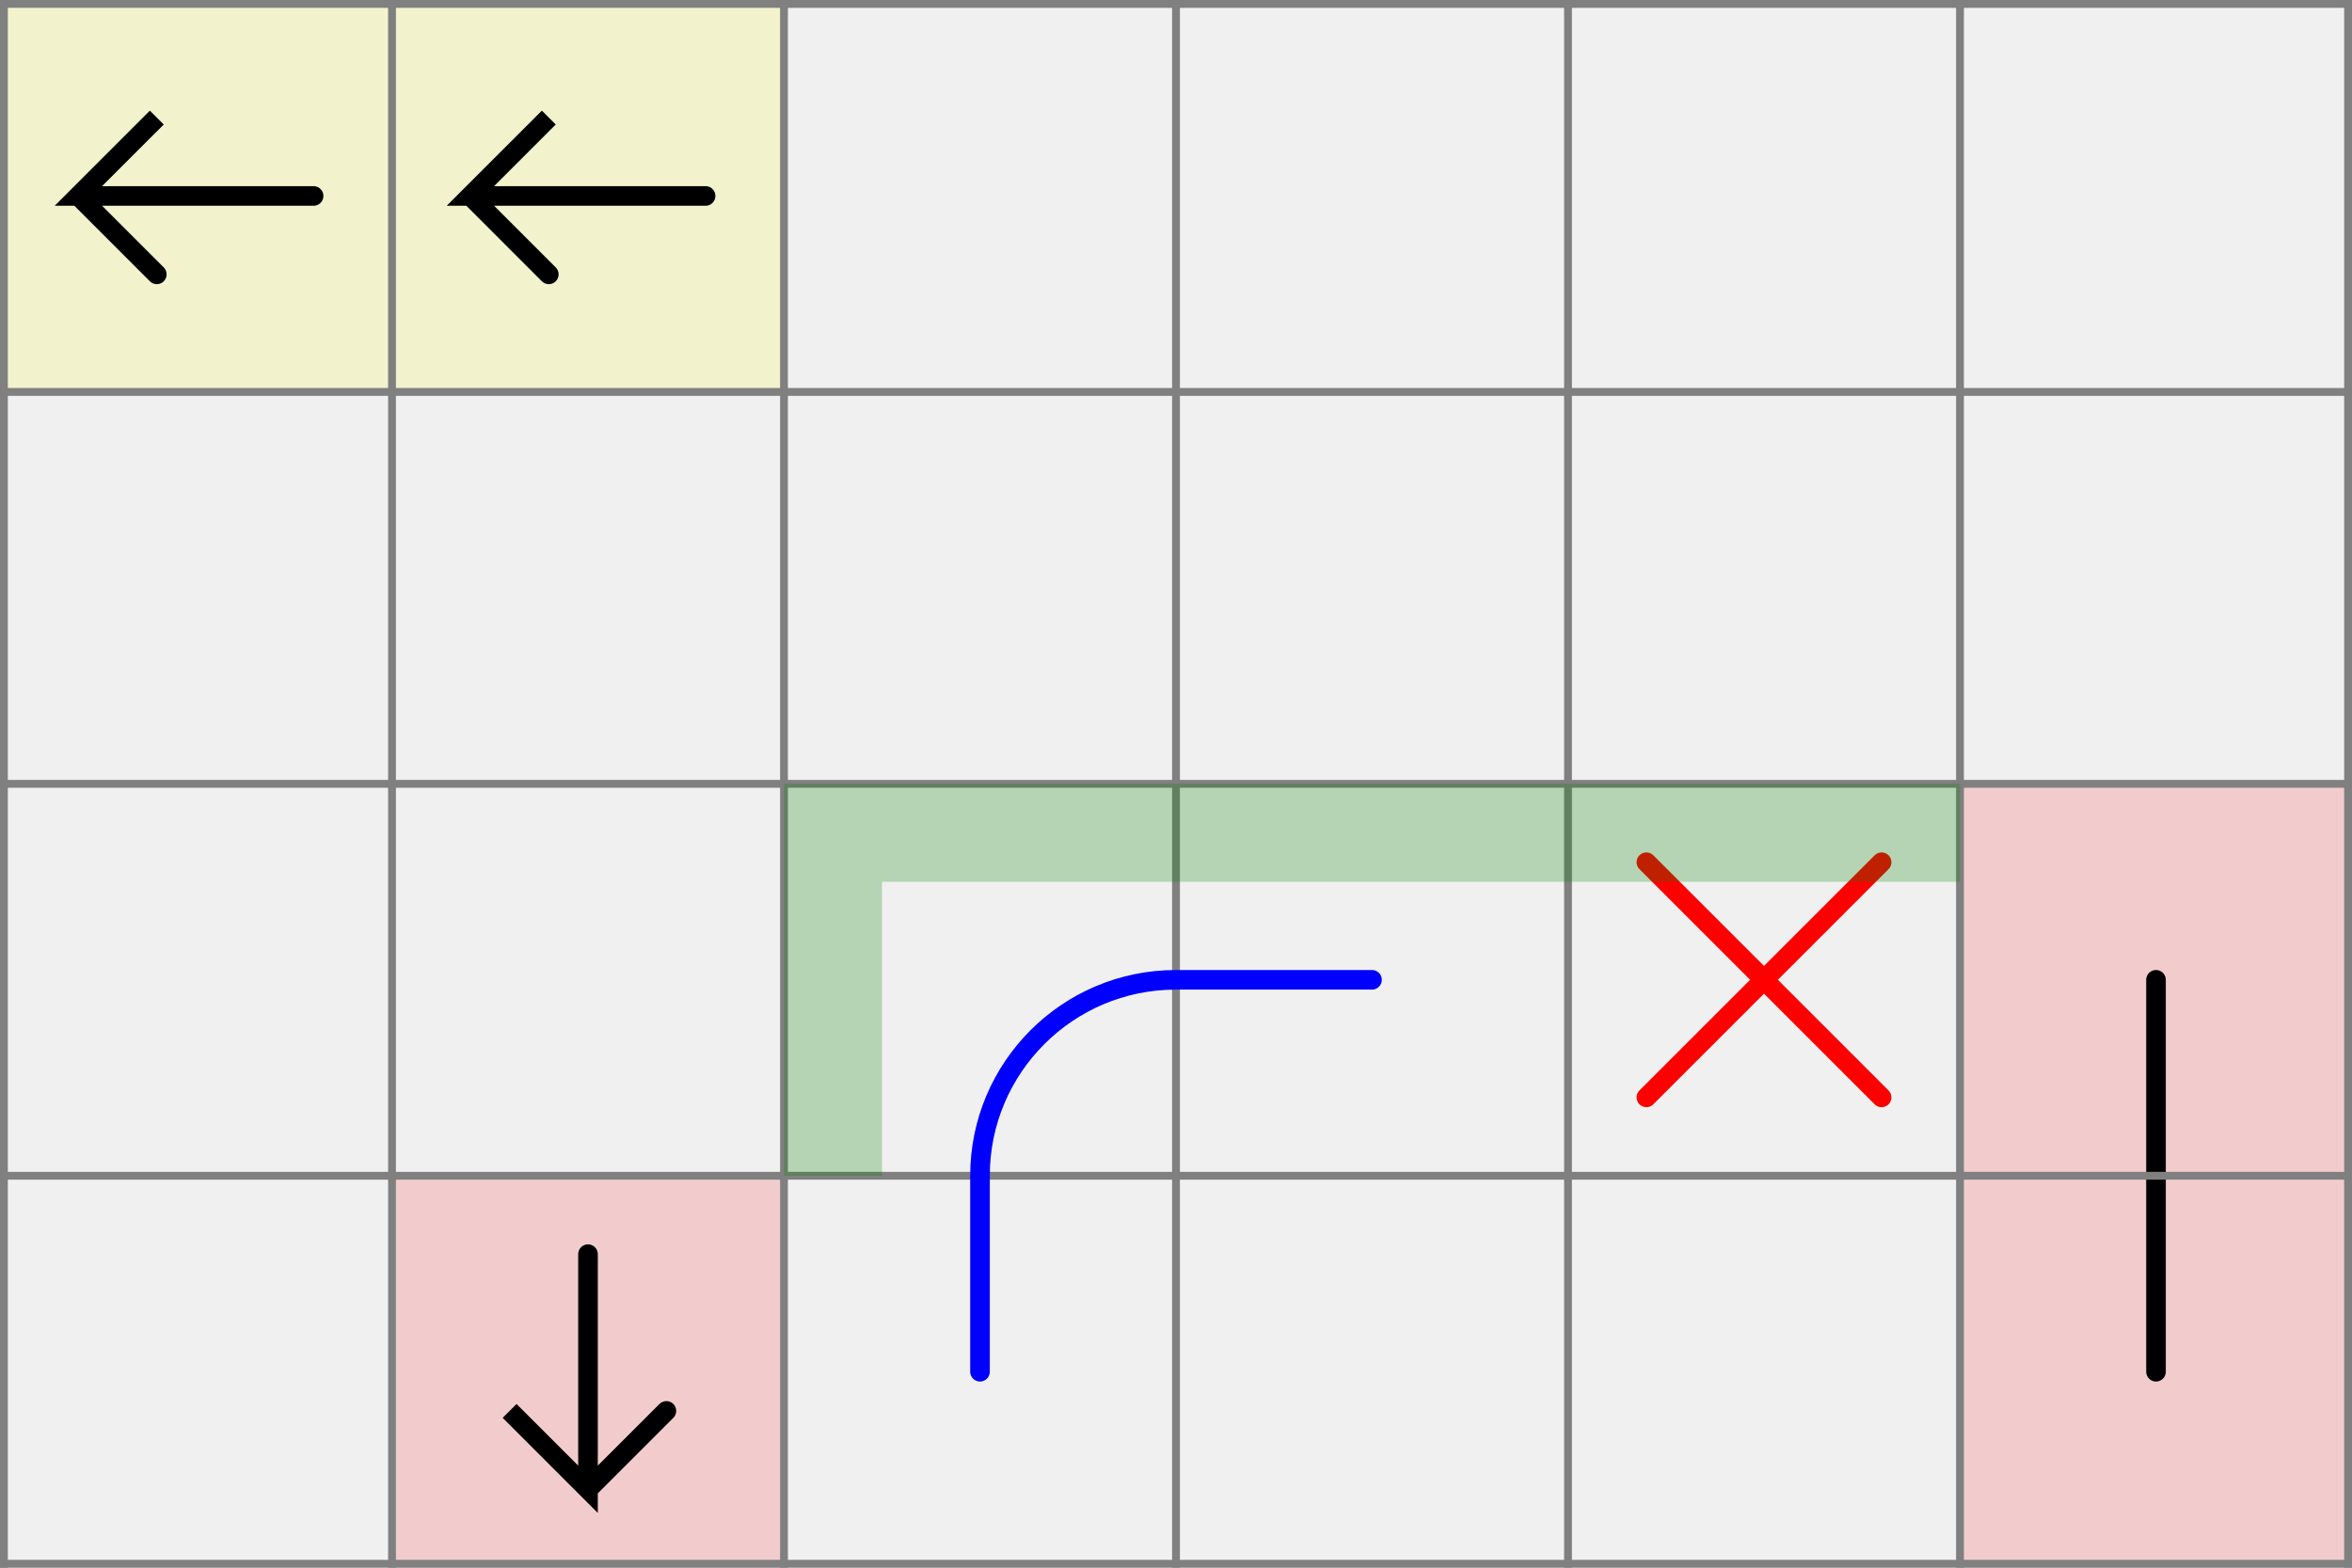
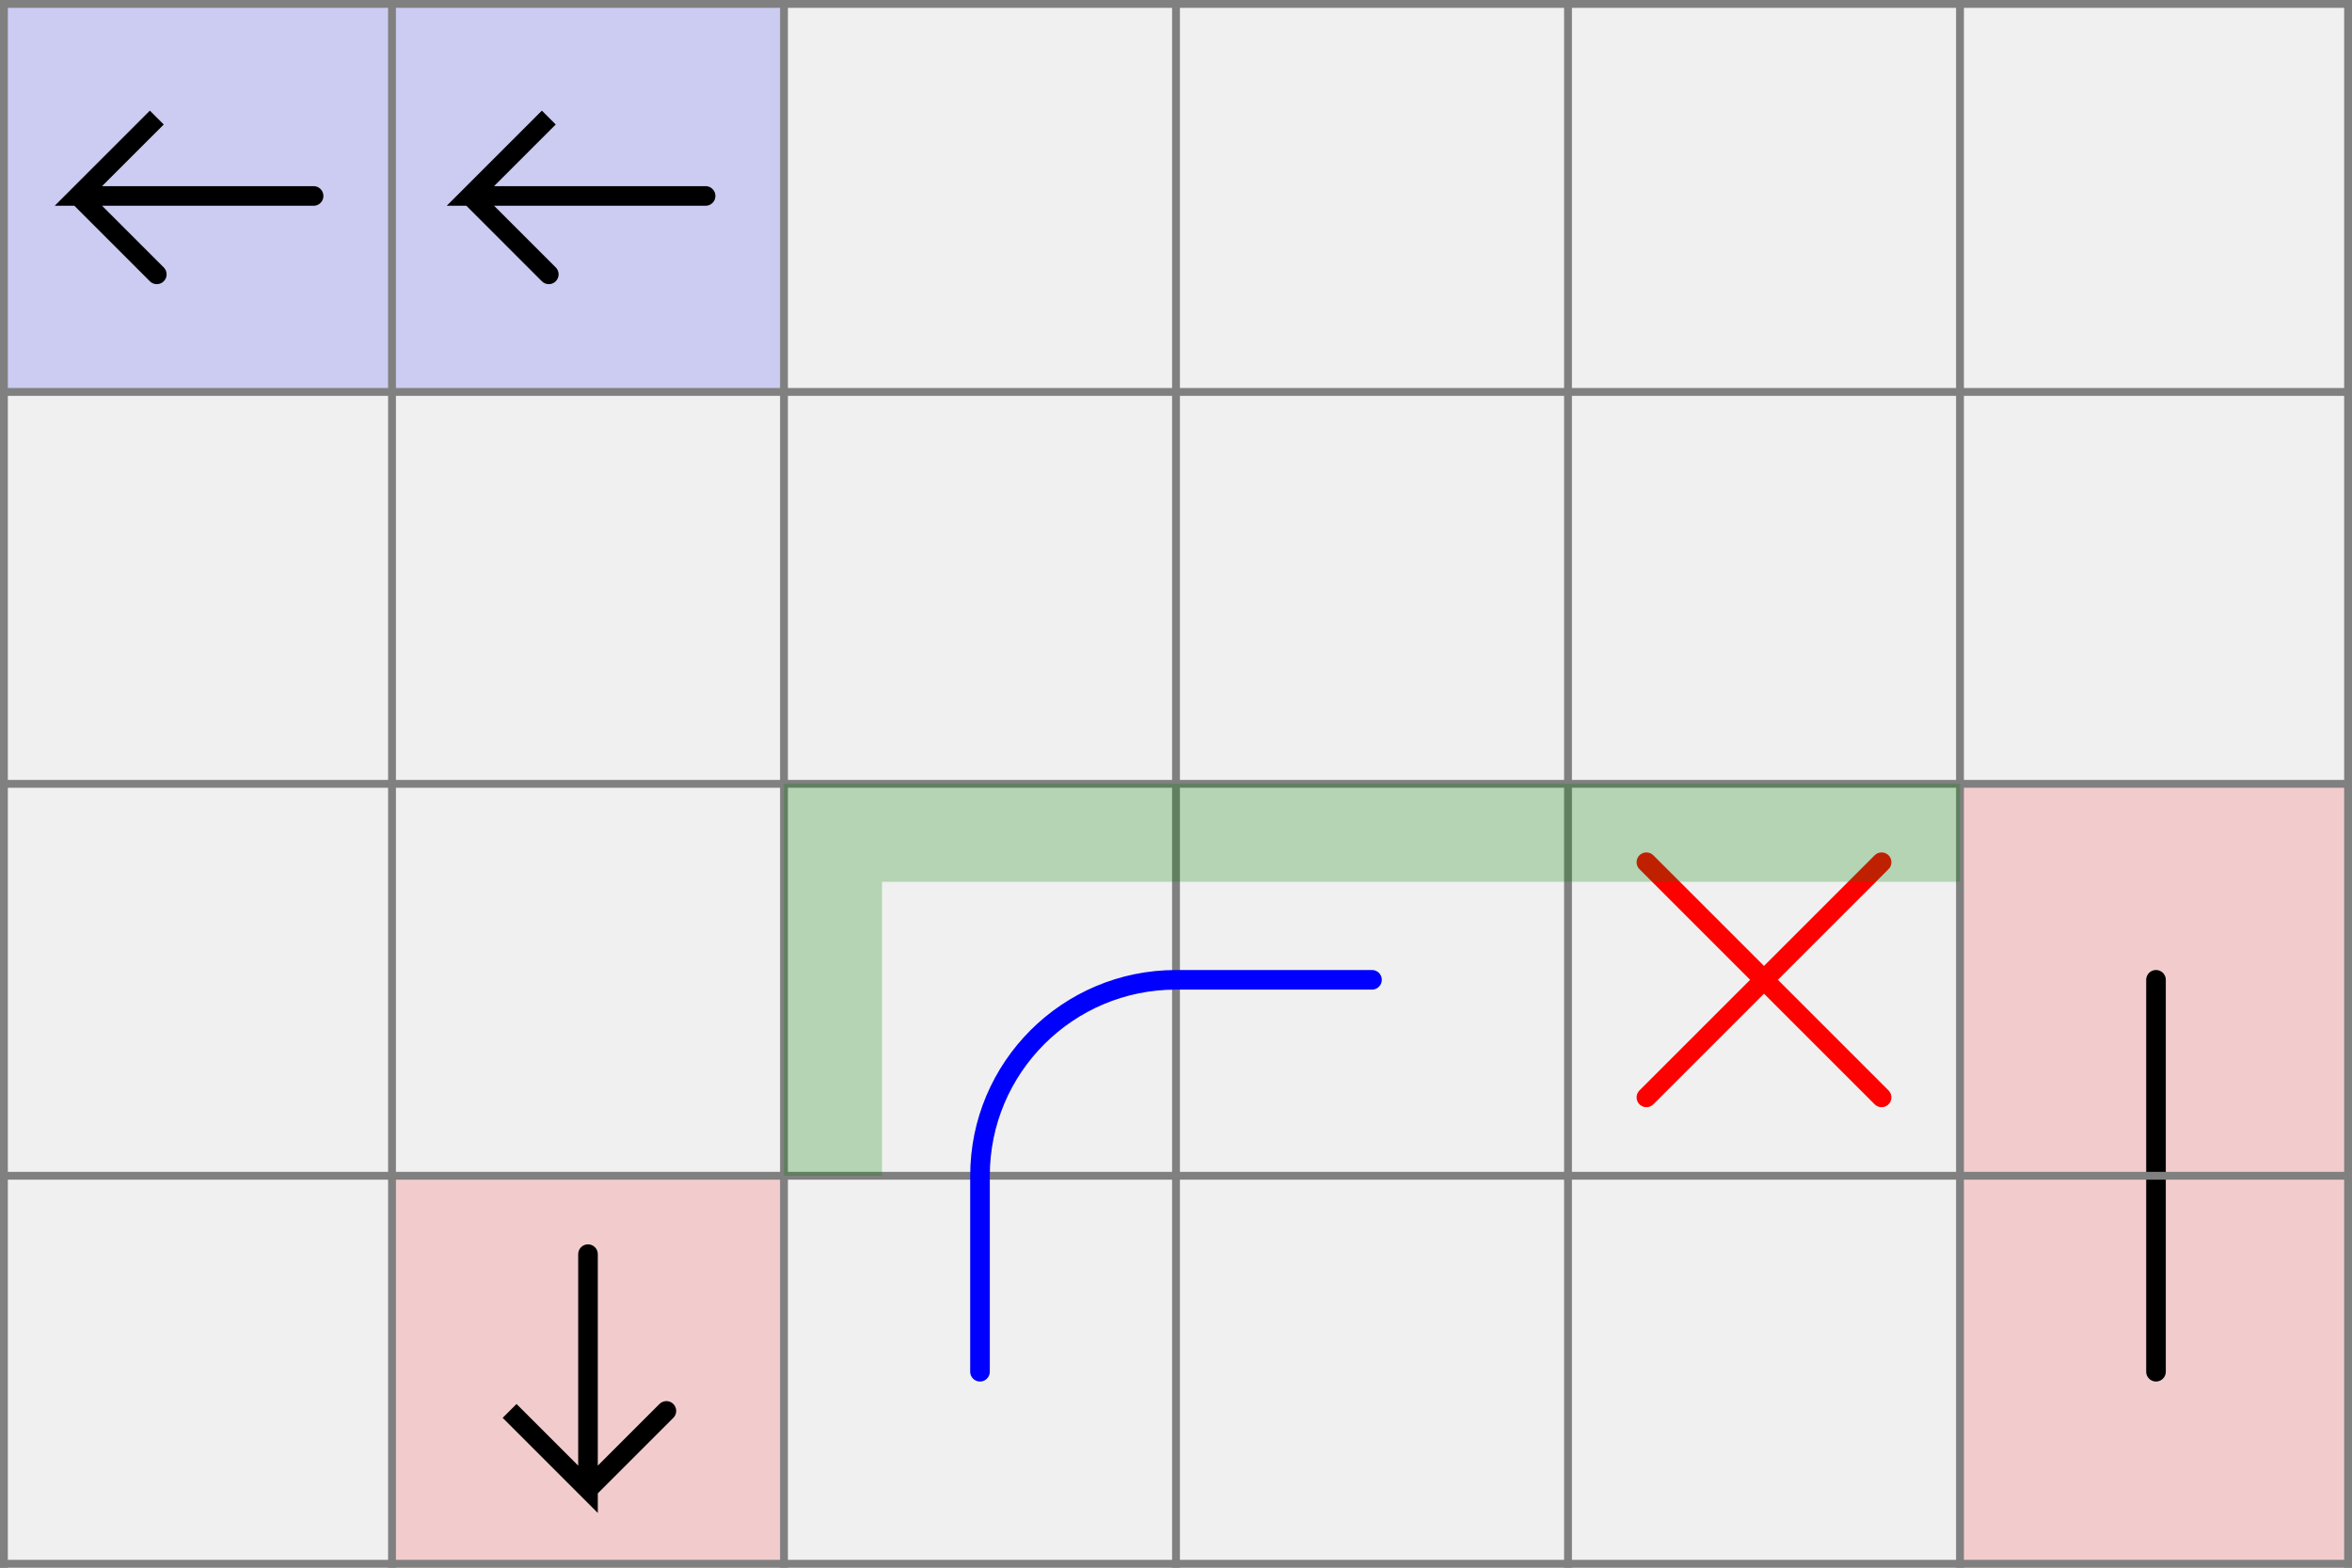
<svg xmlns="http://www.w3.org/2000/svg" viewBox="0 0 6 4">
  <style>
		svg { background-color: white; }
	</style>
  <path d="M 5 2 h 1 v 1 h -1 z" fill="#ff0000" fill-opacity="0.15" />
  <path d="M 5.5 3 v -0.5" fill="white" fill-opacity="0" stroke="black" stroke-width="0.05" stroke-linecap="round" />
  <path d="M 5 3 h 1 v 1 h -1 z" fill="#ff0000" fill-opacity="0.15" />
  <path d="M 5.5 3 v 0.5" fill="white" fill-opacity="0" stroke="black" stroke-width="0.05" stroke-linecap="round" />
  <path d="M 1 3 h 1 v 1 h -1 z" fill="#ff0000" fill-opacity="0.15" />
  <path d="M 1.5 3.2 v 0.6 l -0.2 -0.2 l 0.2 0.2 l 0.2 -0.2" fill="white" fill-opacity="0" stroke="black" stroke-width="0.05" stroke-linecap="round" />
-   <path d="M 0 0 h 1 v 1 h -1 z" fill="#ffff00" fill-opacity="0.15" />
+   <path d="M 0 0 h 1 v 1 h -1 z" fill="#0000ff" fill-opacity="0.15" />
  <path d="M 0.8 0.5 h -0.6 l 0.2 -0.2 l -0.2 0.2 l 0.2 0.2" fill="white" fill-opacity="0" stroke="black" stroke-width="0.05" stroke-linecap="round" />
-   <path d="M 1 0 h 1 v 1 h -1 z" fill="#ffff00" fill-opacity="0.15" />
+   <path d="M 1 0 h 1 v 1 h -1 z" fill="#0000ff" fill-opacity="0.15" />
  <path d="M 1.8 0.5 h -0.6 l 0.2 -0.2 l -0.2 0.2 l 0.2 0.2" fill="white" fill-opacity="0" stroke="black" stroke-width="0.05" stroke-linecap="round" />
  <path d="M 4.2 2.2 l 0.6 0.6 M 4.2 2.8 l 0.6 -0.6" fill="white" fill-opacity="0" stroke="red" stroke-width="0.05" stroke-linecap="round" />
  <path fill="transparent" stroke="gray" stroke-width="0.02" d="M 0.01 0 v 4" />
  <path fill="transparent" stroke="gray" stroke-width="0.02" d="M 1 0 v 4" />
  <path fill="transparent" stroke="gray" stroke-width="0.02" d="M 2 0 v 4" />
  <path fill="transparent" stroke="gray" stroke-width="0.02" d="M 3 0 v 4" />
  <path fill="transparent" stroke="gray" stroke-width="0.02" d="M 4 0 v 4" />
  <path fill="transparent" stroke="gray" stroke-width="0.02" d="M 5 0 v 4" />
  <path fill="transparent" stroke="gray" stroke-width="0.02" d="M 5.99 0 v 4" />
  <path fill="transparent" stroke="gray" stroke-width="0.02" d="M 0 0.01 h 6" />
  <path fill="transparent" stroke="gray" stroke-width="0.02" d="M 0 1 h 6" />
  <path fill="transparent" stroke="gray" stroke-width="0.02" d="M 0 2 h 6" />
  <path fill="transparent" stroke="gray" stroke-width="0.02" d="M 0 3 h 6" />
  <path fill="transparent" stroke="gray" stroke-width="0.02" d="M 0 3.99 h 6" />
  <path d=" M 2.5 3.5 L 2.5 3 A 0.5 0.5 0 0 1 3 2.5 L 3.5 2.5" fill="white" fill-opacity="0" stroke="blue" stroke-width="0.05" stroke-linecap="round" />
  <path d="M 2 3 v -1 h 3 v 0.25 h -2.75 v 0.75 z" fill="#008000" fill-opacity="0.25" />
</svg>
